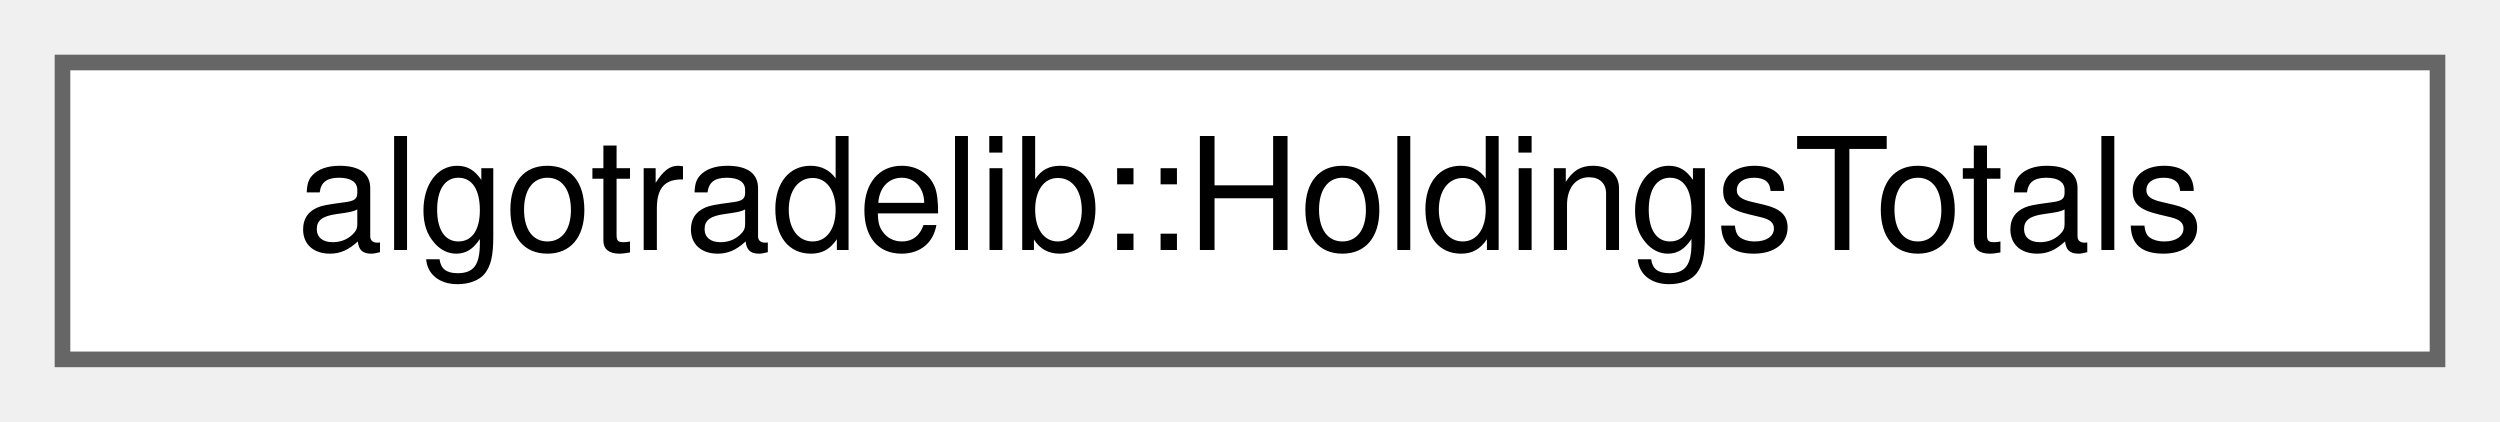
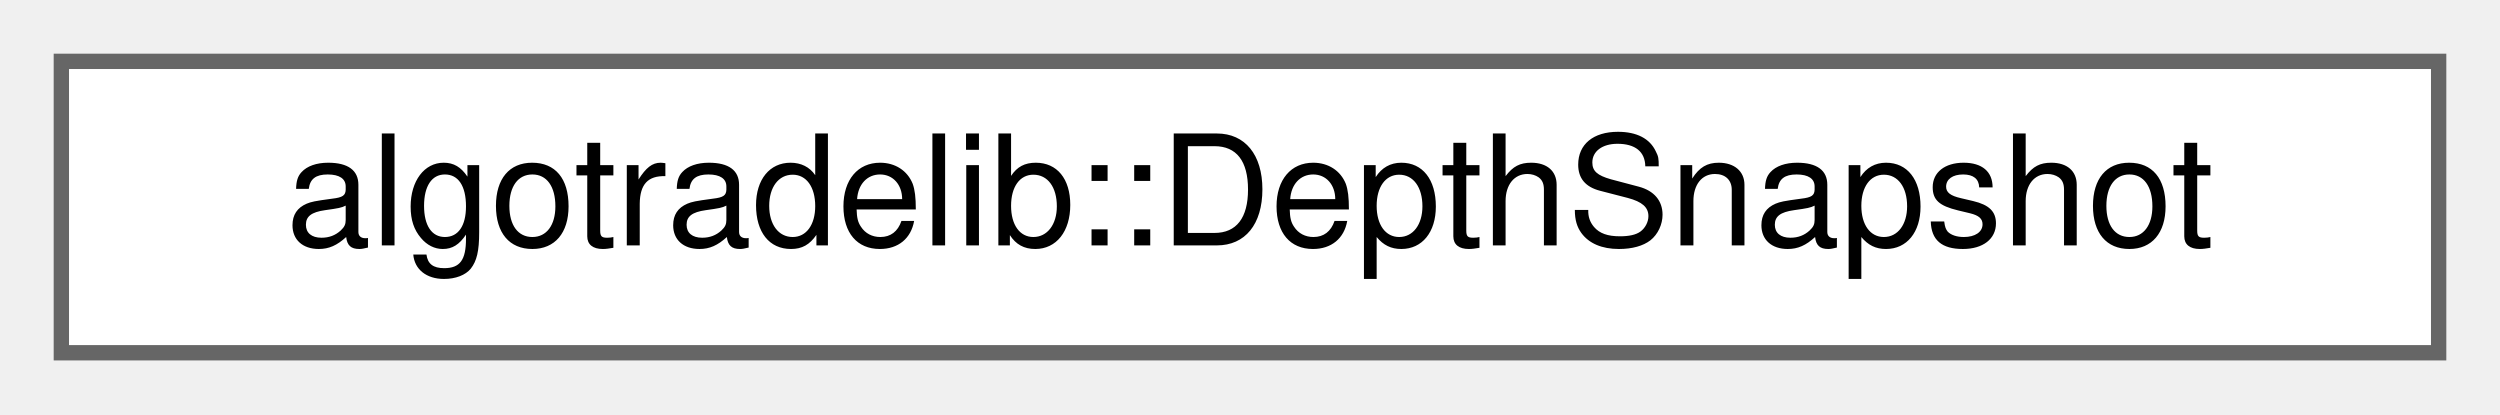
- <svg xmlns="http://www.w3.org/2000/svg" xmlns:xlink="http://www.w3.org/1999/xlink" width="160pt" height="27pt" viewBox="0.00 0.00 160.00 27.00">
+ <svg xmlns="http://www.w3.org/2000/svg" xmlns:xlink="http://www.w3.org/1999/xlink" width="163pt" height="27pt" viewBox="0.00 0.00 163.00 27.00">
  <g id="graph0" class="graph" transform="scale(1 1) rotate(0) translate(4 23)">
    <g id="Node000000" class="node">
      <g id="a_Node000000">
-         <a xlink:href="structalgotradelib_1_1HoldingsTotals.html" target="_top" xlink:title="The broker's holdings totals for one currency.">
-           <polygon fill="white" stroke="#666666" points="152,-19 0,-19 0,0 152,0 152,-19" />
-           <text text-anchor="middle" x="76" y="-7" font-family="Helvetica,sans-Serif" font-size="10.00">algotradelib::HoldingsTotals</text>
+         <a xlink:href="structalgotradelib_1_1DepthSnapshot.html" target="_top" xlink:title="An instrument's order book: resting bids and offers.">
+           <polygon fill="white" stroke="#666666" points="155,-19 0,-19 0,0 155,0 155,-19" />
+           <text text-anchor="middle" x="77.5" y="-7" font-family="Helvetica,sans-Serif" font-size="10.00">algotradelib::DepthSnapshot</text>
        </a>
      </g>
    </g>
  </g>
</svg>
